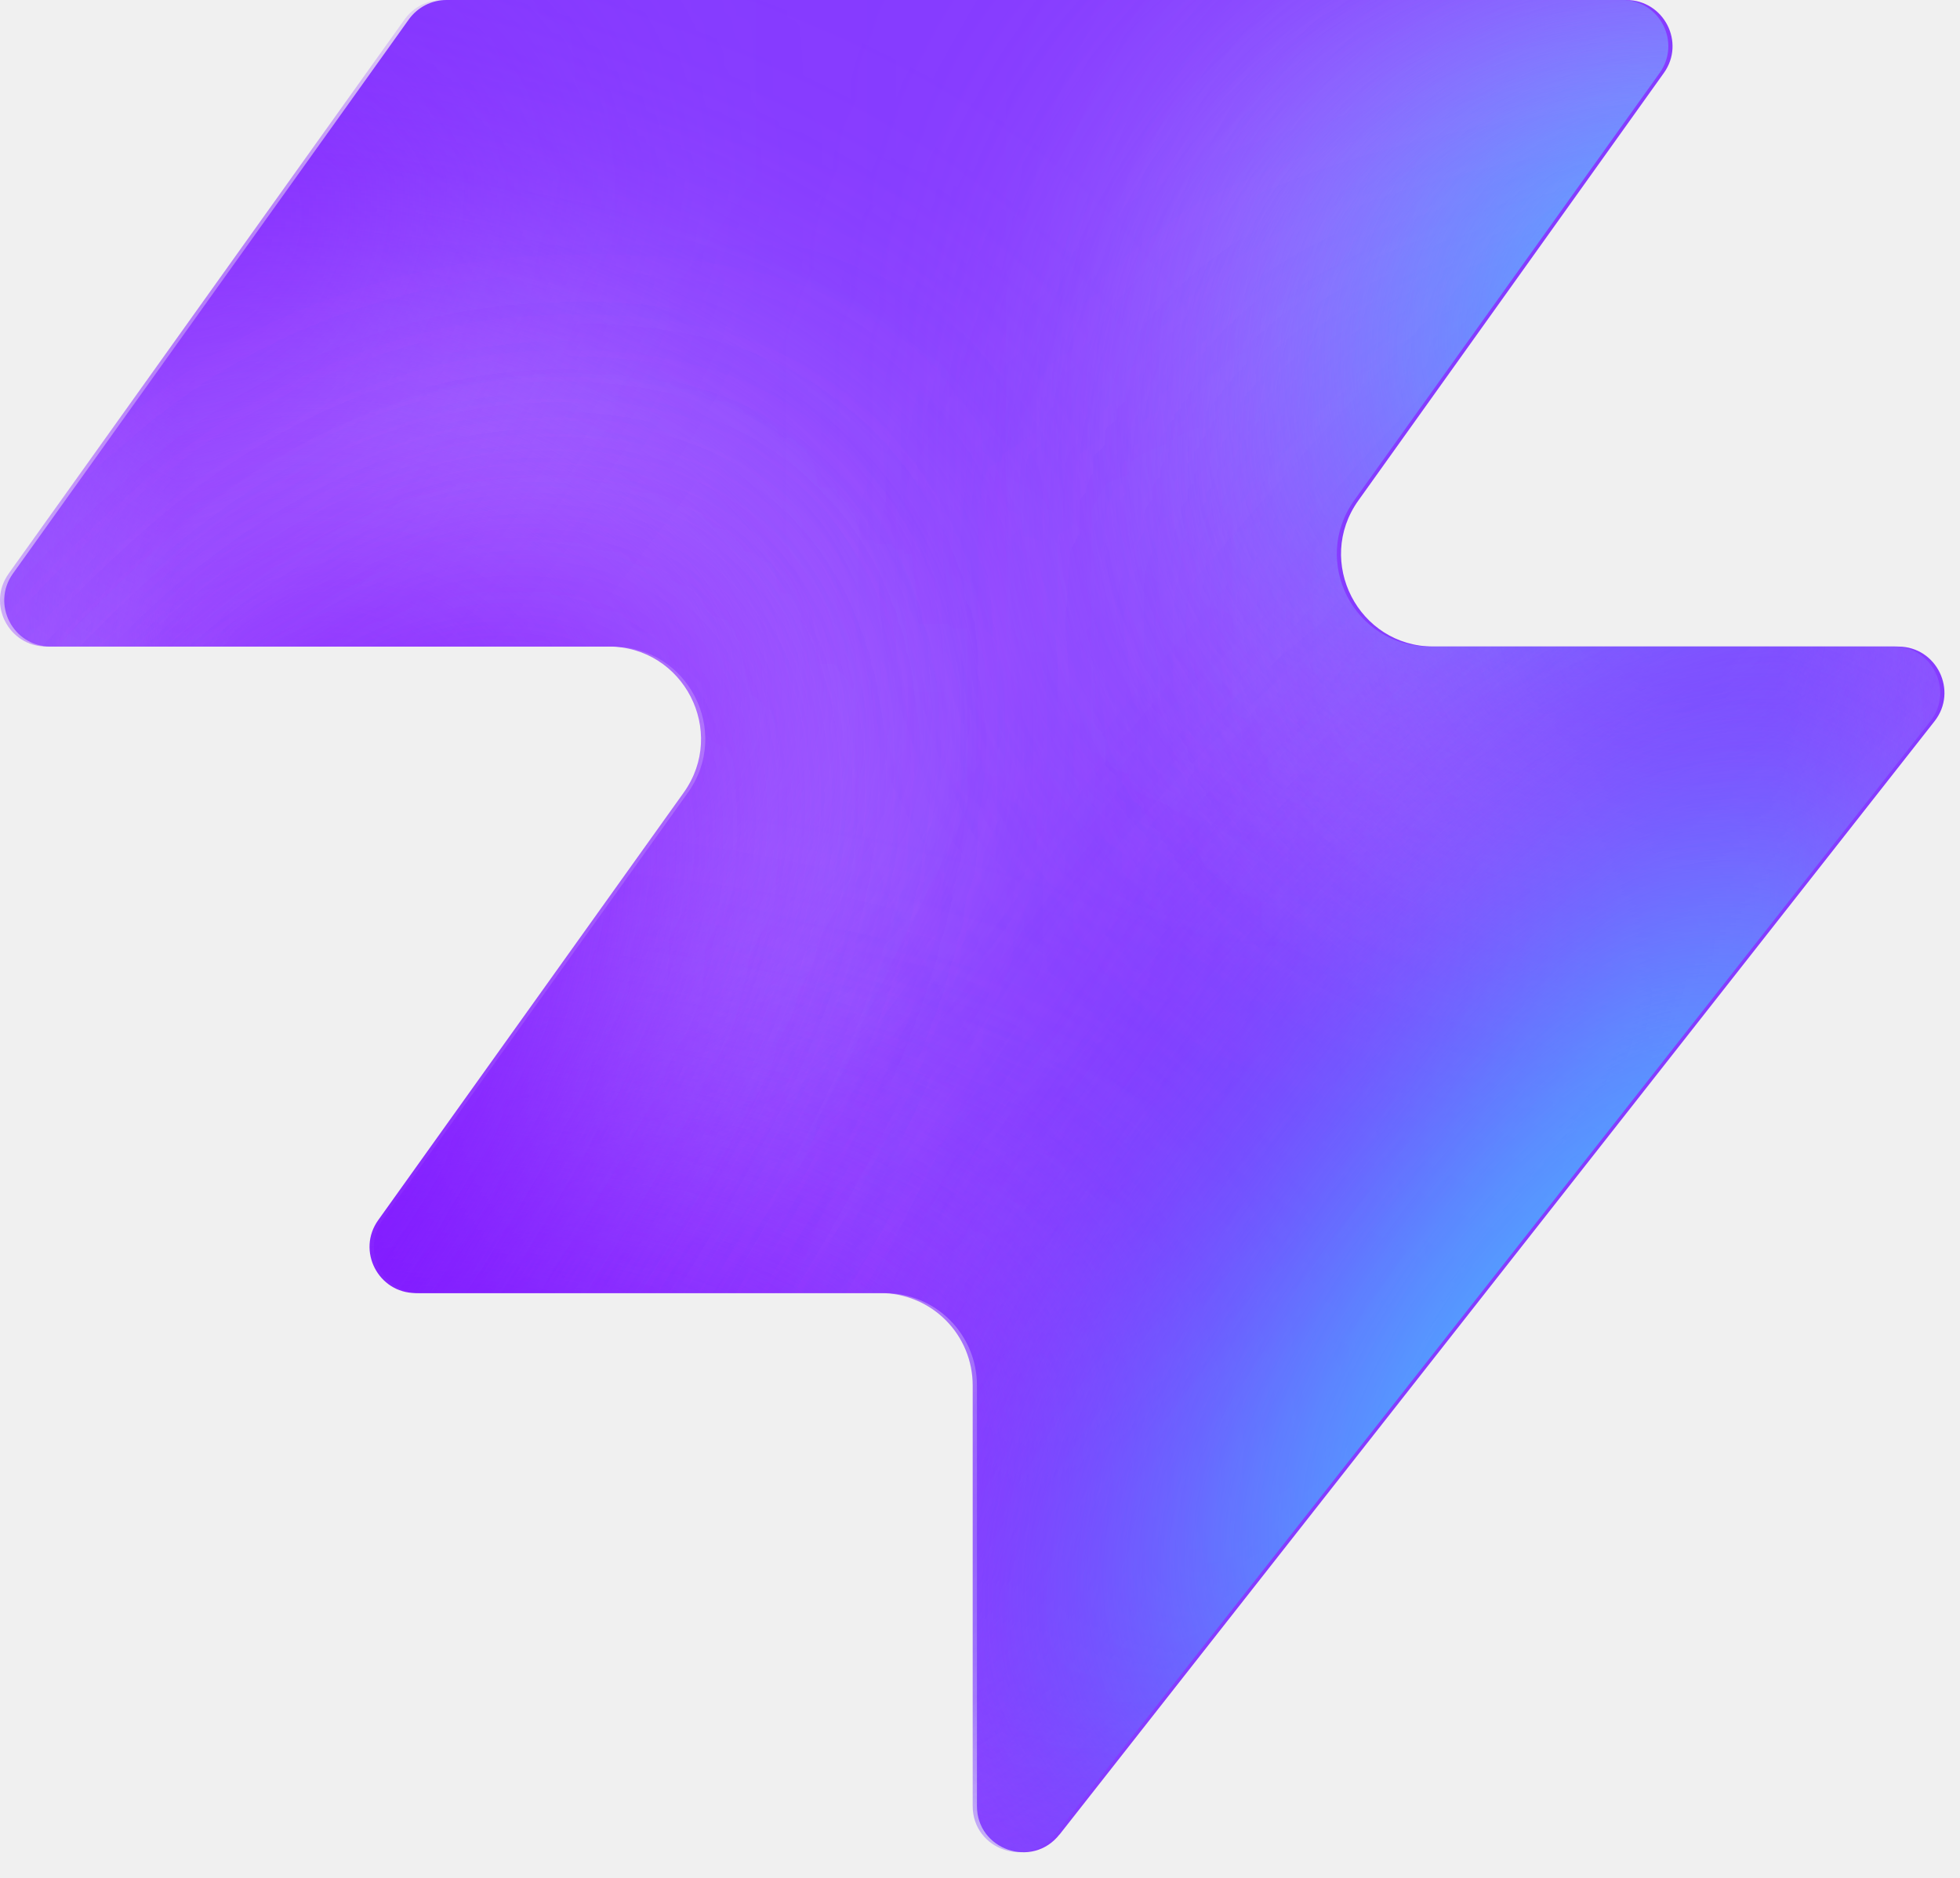
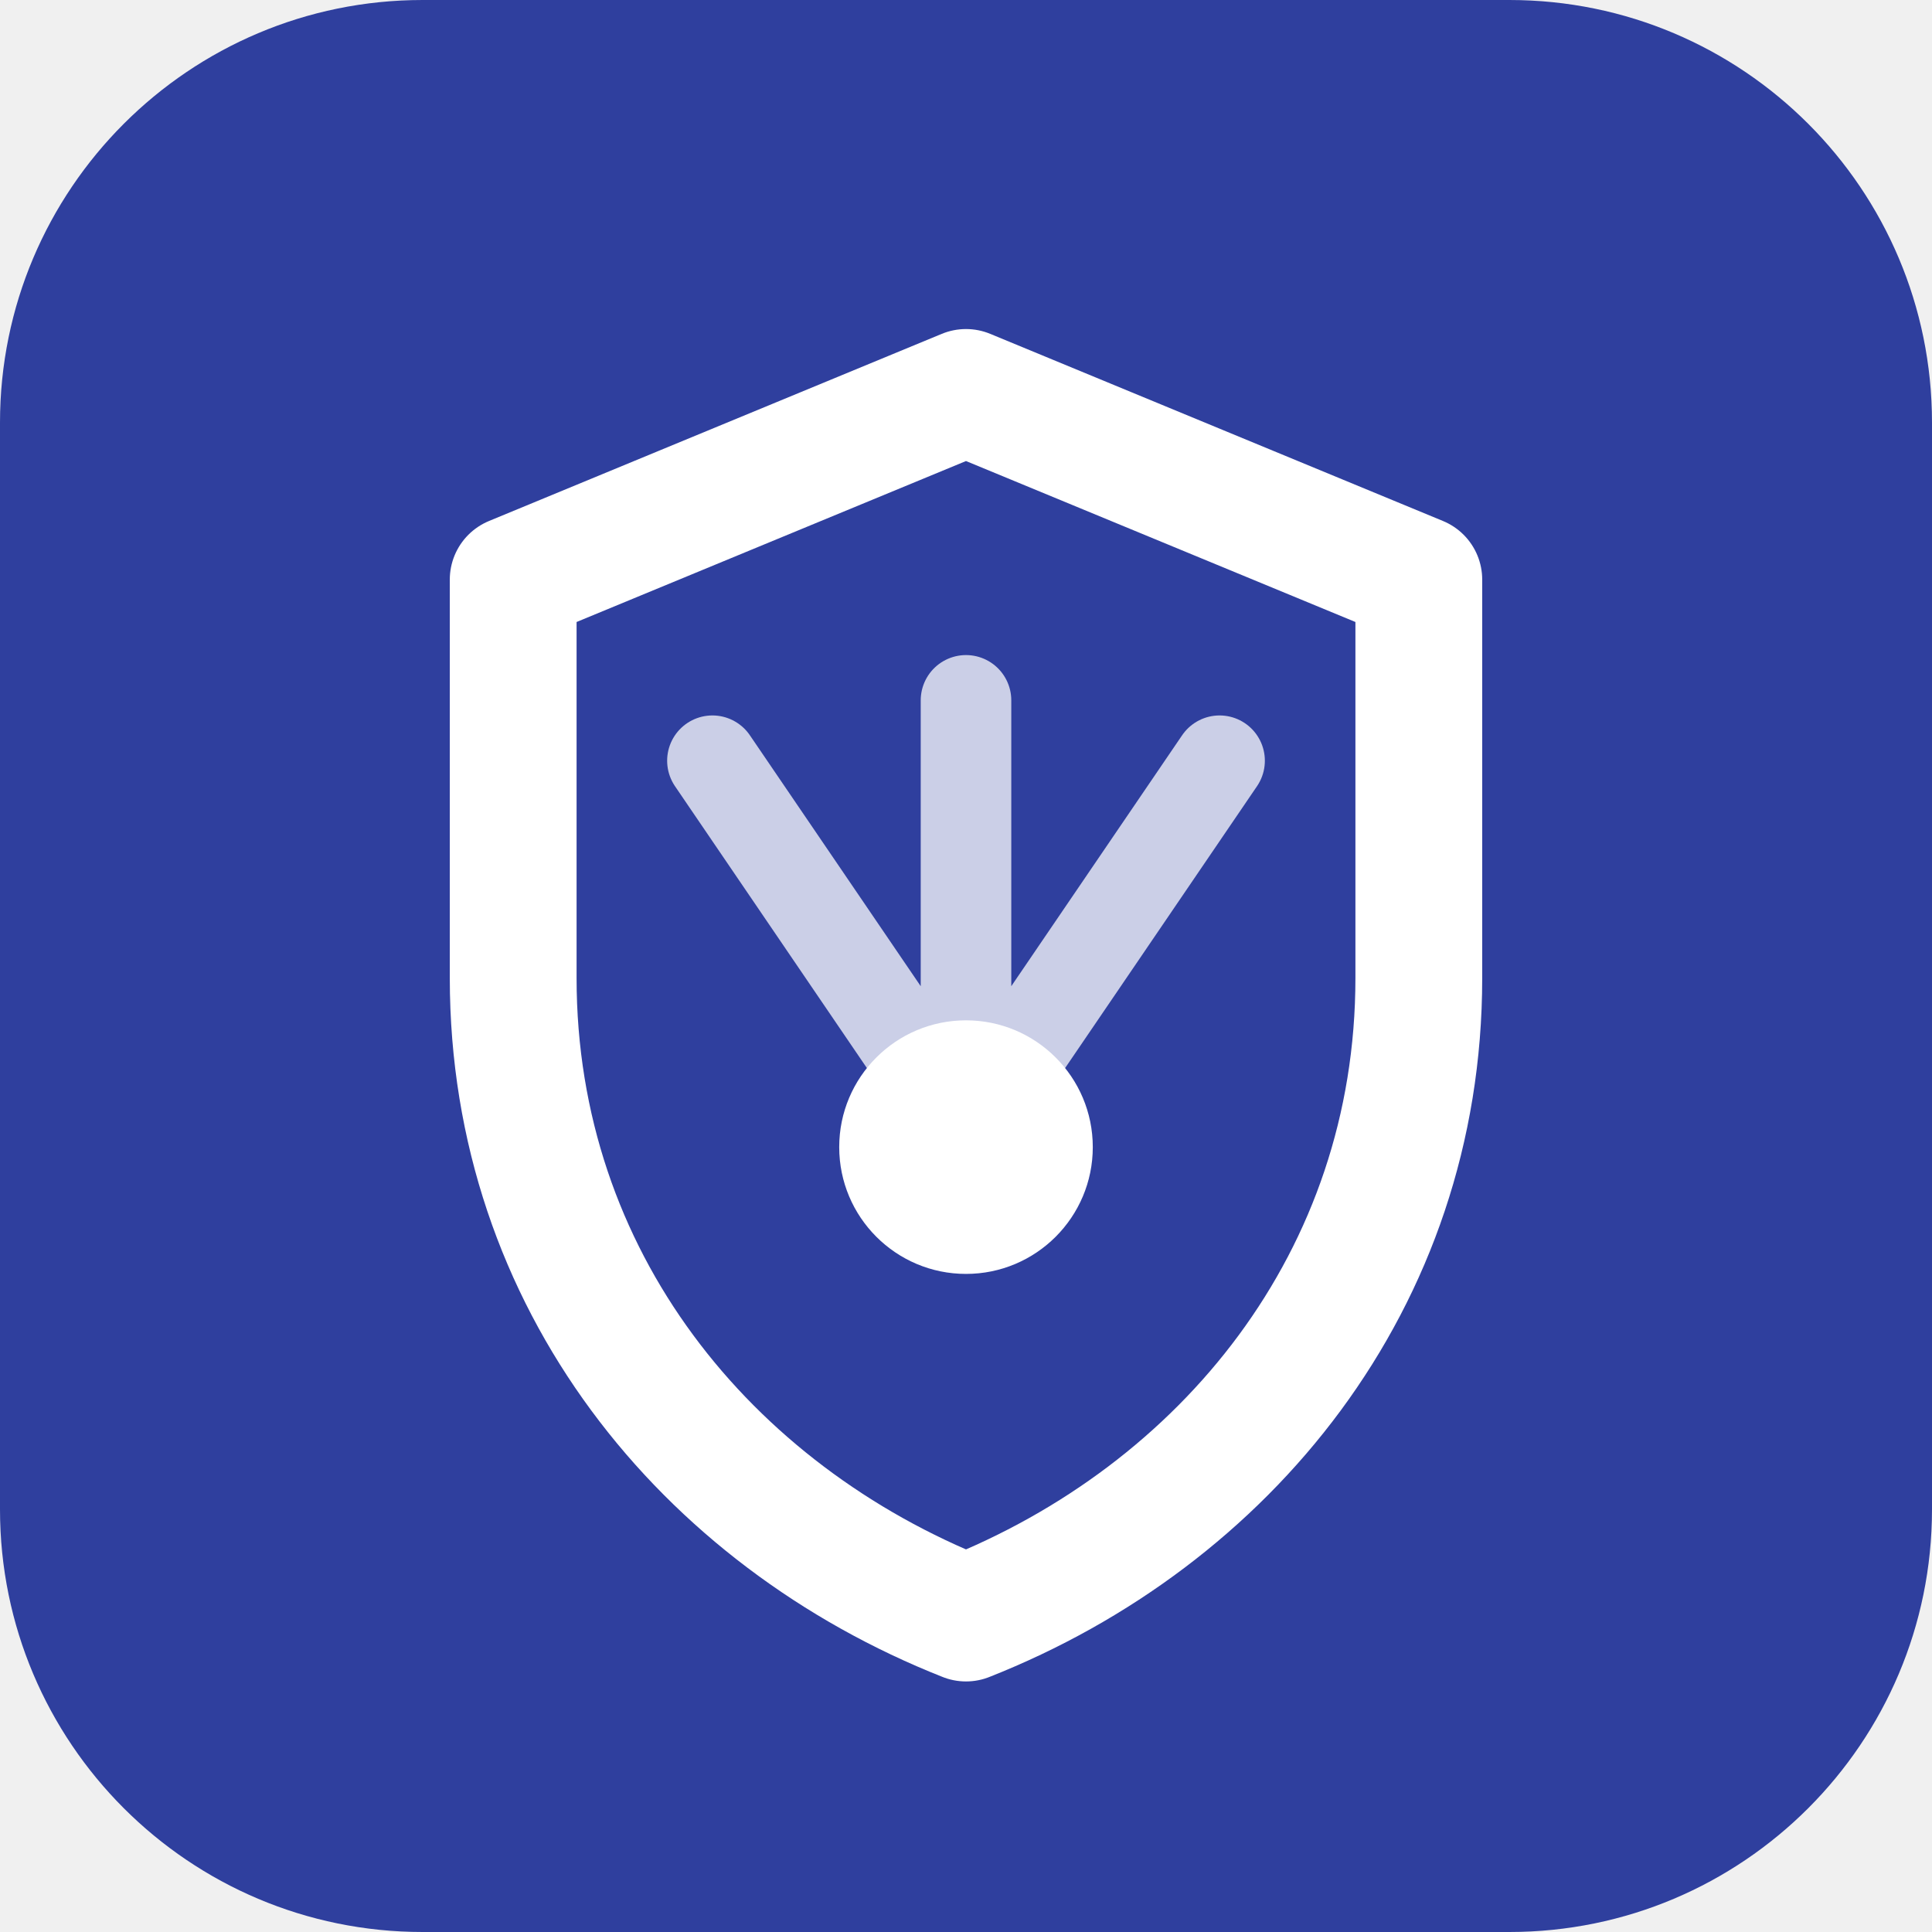
- <svg xmlns="http://www.w3.org/2000/svg" width="48" height="46" fill="none" viewBox="0 0 48 46">
-   <path fill="#863bff" d="M25.946 44.938c-.664.845-2.021.375-2.021-.698V33.937a2.26 2.26 0 0 0-2.262-2.262H10.287c-.92 0-1.456-1.04-.92-1.788l7.48-10.471c1.07-1.497 0-3.578-1.842-3.578H1.237c-.92 0-1.456-1.04-.92-1.788L10.013.474c.214-.297.556-.474.92-.474h28.894c.92 0 1.456 1.04.92 1.788l-7.48 10.471c-1.07 1.498 0 3.579 1.842 3.579h11.377c.943 0 1.473 1.088.89 1.83L25.947 44.94z" style="fill:#863bff;fill:color(display-p3 .525 .23 1);fill-opacity:1" />
-   <mask id="a" width="48" height="46" x="0" y="0" maskUnits="userSpaceOnUse" style="mask-type:alpha">
-     <path fill="#000" d="M25.842 44.938c-.664.844-2.021.375-2.021-.698V33.937a2.26 2.26 0 0 0-2.262-2.262H10.183c-.92 0-1.456-1.04-.92-1.788l7.48-10.471c1.07-1.498 0-3.579-1.842-3.579H1.133c-.92 0-1.456-1.04-.92-1.787L9.91.473c.214-.297.556-.474.92-.474h28.894c.92 0 1.456 1.04.92 1.788l-7.48 10.471c-1.07 1.498 0 3.578 1.842 3.578h11.377c.943 0 1.473 1.088.89 1.832L25.843 44.94z" style="fill:#000;fill-opacity:1" />
-   </mask>
-   <g mask="url(#a)">
-     <g filter="url(#b)">
-       <ellipse cx="5.508" cy="14.704" fill="#ede6ff" rx="5.508" ry="14.704" style="fill:#ede6ff;fill:color(display-p3 .927 .903 1);fill-opacity:1" transform="matrix(.00324 1 1 -.00324 -4.47 31.516)" />
-     </g>
-     <g filter="url(#c)">
-       <ellipse cx="10.399" cy="29.851" fill="#ede6ff" rx="10.399" ry="29.851" style="fill:#ede6ff;fill:color(display-p3 .927 .903 1);fill-opacity:1" transform="matrix(.00324 1 1 -.00324 -39.328 7.883)" />
-     </g>
-     <g filter="url(#d)">
-       <ellipse cx="5.508" cy="30.487" fill="#7e14ff" rx="5.508" ry="30.487" style="fill:#7e14ff;fill:color(display-p3 .492 .077 1);fill-opacity:1" transform="rotate(89.814 -25.913 -14.639)scale(1 -1)" />
-     </g>
-     <g filter="url(#e)">
-       <ellipse cx="5.508" cy="30.599" fill="#7e14ff" rx="5.508" ry="30.599" style="fill:#7e14ff;fill:color(display-p3 .492 .077 1);fill-opacity:1" transform="rotate(89.814 -32.644 -3.334)scale(1 -1)" />
-     </g>
-     <g filter="url(#f)">
-       <ellipse cx="5.508" cy="30.599" fill="#7e14ff" rx="5.508" ry="30.599" style="fill:#7e14ff;fill:color(display-p3 .492 .077 1);fill-opacity:1" transform="matrix(.00324 1 1 -.00324 -34.34 30.47)" />
-     </g>
-     <g filter="url(#g)">
-       <ellipse cx="14.072" cy="22.078" fill="#ede6ff" rx="14.072" ry="22.078" style="fill:#ede6ff;fill:color(display-p3 .927 .903 1);fill-opacity:1" transform="rotate(93.35 24.506 48.493)scale(-1 1)" />
-     </g>
-     <g filter="url(#h)">
-       <ellipse cx="3.47" cy="21.501" fill="#7e14ff" rx="3.47" ry="21.501" style="fill:#7e14ff;fill:color(display-p3 .492 .077 1);fill-opacity:1" transform="rotate(89.009 28.708 47.59)scale(-1 1)" />
-     </g>
-     <g filter="url(#i)">
-       <ellipse cx="3.47" cy="21.501" fill="#7e14ff" rx="3.47" ry="21.501" style="fill:#7e14ff;fill:color(display-p3 .492 .077 1);fill-opacity:1" transform="rotate(89.009 28.708 47.59)scale(-1 1)" />
-     </g>
-     <g filter="url(#j)">
-       <ellipse cx=".387" cy="8.972" fill="#7e14ff" rx="4.407" ry="29.108" style="fill:#7e14ff;fill:color(display-p3 .492 .077 1);fill-opacity:1" transform="rotate(39.51 .387 8.972)" />
-     </g>
-     <g filter="url(#k)">
-       <ellipse cx="47.523" cy="-6.092" fill="#7e14ff" rx="4.407" ry="29.108" style="fill:#7e14ff;fill:color(display-p3 .492 .077 1);fill-opacity:1" transform="rotate(37.892 47.523 -6.092)" />
-     </g>
-     <g filter="url(#l)">
-       <ellipse cx="41.412" cy="6.333" fill="#47bfff" rx="5.971" ry="9.665" style="fill:#47bfff;fill:color(display-p3 .28 .748 1);fill-opacity:1" transform="rotate(37.892 41.412 6.333)" />
-     </g>
-     <g filter="url(#m)">
-       <ellipse cx="-1.879" cy="38.332" fill="#7e14ff" rx="4.407" ry="29.108" style="fill:#7e14ff;fill:color(display-p3 .492 .077 1);fill-opacity:1" transform="rotate(37.892 -1.88 38.332)" />
-     </g>
-     <g filter="url(#n)">
-       <ellipse cx="-1.879" cy="38.332" fill="#7e14ff" rx="4.407" ry="29.108" style="fill:#7e14ff;fill:color(display-p3 .492 .077 1);fill-opacity:1" transform="rotate(37.892 -1.88 38.332)" />
-     </g>
-     <g filter="url(#o)">
-       <ellipse cx="35.651" cy="29.907" fill="#7e14ff" rx="4.407" ry="29.108" style="fill:#7e14ff;fill:color(display-p3 .492 .077 1);fill-opacity:1" transform="rotate(37.892 35.651 29.907)" />
-     </g>
-     <g filter="url(#p)">
-       <ellipse cx="38.418" cy="32.4" fill="#47bfff" rx="5.971" ry="15.297" style="fill:#47bfff;fill:color(display-p3 .28 .748 1);fill-opacity:1" transform="rotate(37.892 38.418 32.4)" />
-     </g>
-   </g>
-   <defs>
-     <filter id="b" width="60.045" height="41.654" x="-19.77" y="16.149" color-interpolation-filters="sRGB" filterUnits="userSpaceOnUse">
-       <feFlood flood-opacity="0" result="BackgroundImageFix" />
-       <feBlend in="SourceGraphic" in2="BackgroundImageFix" result="shape" />
-       <feGaussianBlur result="effect1_foregroundBlur_2002_17158" stdDeviation="7.659" />
-     </filter>
-     <filter id="c" width="90.34" height="51.437" x="-54.613" y="-7.533" color-interpolation-filters="sRGB" filterUnits="userSpaceOnUse">
-       <feFlood flood-opacity="0" result="BackgroundImageFix" />
-       <feBlend in="SourceGraphic" in2="BackgroundImageFix" result="shape" />
-       <feGaussianBlur result="effect1_foregroundBlur_2002_17158" stdDeviation="7.659" />
-     </filter>
-     <filter id="d" width="79.355" height="29.4" x="-49.64" y="2.03" color-interpolation-filters="sRGB" filterUnits="userSpaceOnUse">
-       <feFlood flood-opacity="0" result="BackgroundImageFix" />
-       <feBlend in="SourceGraphic" in2="BackgroundImageFix" result="shape" />
-       <feGaussianBlur result="effect1_foregroundBlur_2002_17158" stdDeviation="4.596" />
-     </filter>
-     <filter id="e" width="79.579" height="29.4" x="-45.045" y="20.029" color-interpolation-filters="sRGB" filterUnits="userSpaceOnUse">
-       <feFlood flood-opacity="0" result="BackgroundImageFix" />
-       <feBlend in="SourceGraphic" in2="BackgroundImageFix" result="shape" />
-       <feGaussianBlur result="effect1_foregroundBlur_2002_17158" stdDeviation="4.596" />
-     </filter>
-     <filter id="f" width="79.579" height="29.4" x="-43.513" y="21.178" color-interpolation-filters="sRGB" filterUnits="userSpaceOnUse">
-       <feFlood flood-opacity="0" result="BackgroundImageFix" />
-       <feBlend in="SourceGraphic" in2="BackgroundImageFix" result="shape" />
-       <feGaussianBlur result="effect1_foregroundBlur_2002_17158" stdDeviation="4.596" />
-     </filter>
-     <filter id="g" width="74.749" height="58.852" x="15.756" y="-17.901" color-interpolation-filters="sRGB" filterUnits="userSpaceOnUse">
-       <feFlood flood-opacity="0" result="BackgroundImageFix" />
-       <feBlend in="SourceGraphic" in2="BackgroundImageFix" result="shape" />
-       <feGaussianBlur result="effect1_foregroundBlur_2002_17158" stdDeviation="7.659" />
-     </filter>
-     <filter id="h" width="61.377" height="25.362" x="23.548" y="2.284" color-interpolation-filters="sRGB" filterUnits="userSpaceOnUse">
-       <feFlood flood-opacity="0" result="BackgroundImageFix" />
-       <feBlend in="SourceGraphic" in2="BackgroundImageFix" result="shape" />
-       <feGaussianBlur result="effect1_foregroundBlur_2002_17158" stdDeviation="4.596" />
-     </filter>
-     <filter id="i" width="61.377" height="25.362" x="23.548" y="2.284" color-interpolation-filters="sRGB" filterUnits="userSpaceOnUse">
-       <feFlood flood-opacity="0" result="BackgroundImageFix" />
-       <feBlend in="SourceGraphic" in2="BackgroundImageFix" result="shape" />
-       <feGaussianBlur result="effect1_foregroundBlur_2002_17158" stdDeviation="4.596" />
-     </filter>
-     <filter id="j" width="56.045" height="63.649" x="-27.636" y="-22.853" color-interpolation-filters="sRGB" filterUnits="userSpaceOnUse">
-       <feFlood flood-opacity="0" result="BackgroundImageFix" />
-       <feBlend in="SourceGraphic" in2="BackgroundImageFix" result="shape" />
-       <feGaussianBlur result="effect1_foregroundBlur_2002_17158" stdDeviation="4.596" />
-     </filter>
-     <filter id="k" width="54.814" height="64.646" x="20.116" y="-38.415" color-interpolation-filters="sRGB" filterUnits="userSpaceOnUse">
-       <feFlood flood-opacity="0" result="BackgroundImageFix" />
-       <feBlend in="SourceGraphic" in2="BackgroundImageFix" result="shape" />
-       <feGaussianBlur result="effect1_foregroundBlur_2002_17158" stdDeviation="4.596" />
-     </filter>
-     <filter id="l" width="33.541" height="35.313" x="24.641" y="-11.323" color-interpolation-filters="sRGB" filterUnits="userSpaceOnUse">
-       <feFlood flood-opacity="0" result="BackgroundImageFix" />
-       <feBlend in="SourceGraphic" in2="BackgroundImageFix" result="shape" />
-       <feGaussianBlur result="effect1_foregroundBlur_2002_17158" stdDeviation="4.596" />
-     </filter>
-     <filter id="m" width="54.814" height="64.646" x="-29.286" y="6.009" color-interpolation-filters="sRGB" filterUnits="userSpaceOnUse">
-       <feFlood flood-opacity="0" result="BackgroundImageFix" />
-       <feBlend in="SourceGraphic" in2="BackgroundImageFix" result="shape" />
-       <feGaussianBlur result="effect1_foregroundBlur_2002_17158" stdDeviation="4.596" />
-     </filter>
-     <filter id="n" width="54.814" height="64.646" x="-29.286" y="6.009" color-interpolation-filters="sRGB" filterUnits="userSpaceOnUse">
-       <feFlood flood-opacity="0" result="BackgroundImageFix" />
-       <feBlend in="SourceGraphic" in2="BackgroundImageFix" result="shape" />
-       <feGaussianBlur result="effect1_foregroundBlur_2002_17158" stdDeviation="4.596" />
-     </filter>
-     <filter id="o" width="54.814" height="64.646" x="8.244" y="-2.416" color-interpolation-filters="sRGB" filterUnits="userSpaceOnUse">
-       <feFlood flood-opacity="0" result="BackgroundImageFix" />
-       <feBlend in="SourceGraphic" in2="BackgroundImageFix" result="shape" />
-       <feGaussianBlur result="effect1_foregroundBlur_2002_17158" stdDeviation="4.596" />
-     </filter>
-     <filter id="p" width="39.409" height="43.623" x="18.713" y="10.588" color-interpolation-filters="sRGB" filterUnits="userSpaceOnUse">
-       <feFlood flood-opacity="0" result="BackgroundImageFix" />
-       <feBlend in="SourceGraphic" in2="BackgroundImageFix" result="shape" />
-       <feGaussianBlur result="effect1_foregroundBlur_2002_17158" stdDeviation="4.596" />
-     </filter>
-   </defs>
+ <svg xmlns="http://www.w3.org/2000/svg" viewBox="0 0 32 32">
+   <rect width="32" height="32" rx="7" fill="#2F3F9E" />
+   <path d="M16 6.5 8.5 9.6v6.6c0 5 3.2 8.9 7.5 10.6 4.3-1.7 7.5-5.6 7.5-10.6V9.6L16 6.5Z" fill="none" stroke="#FFFFFF" stroke-width="2.1" stroke-linejoin="round" />
+   <circle cx="16" cy="19" r="2.1" fill="#FFFFFF" />
+   <path d="M11.8 12.6 15 17.3M16 11.6v5.3M20.2 12.6 17 17.3" stroke="#FFFFFF" stroke-width="1.5" stroke-linecap="round" opacity="0.75" />
</svg>
